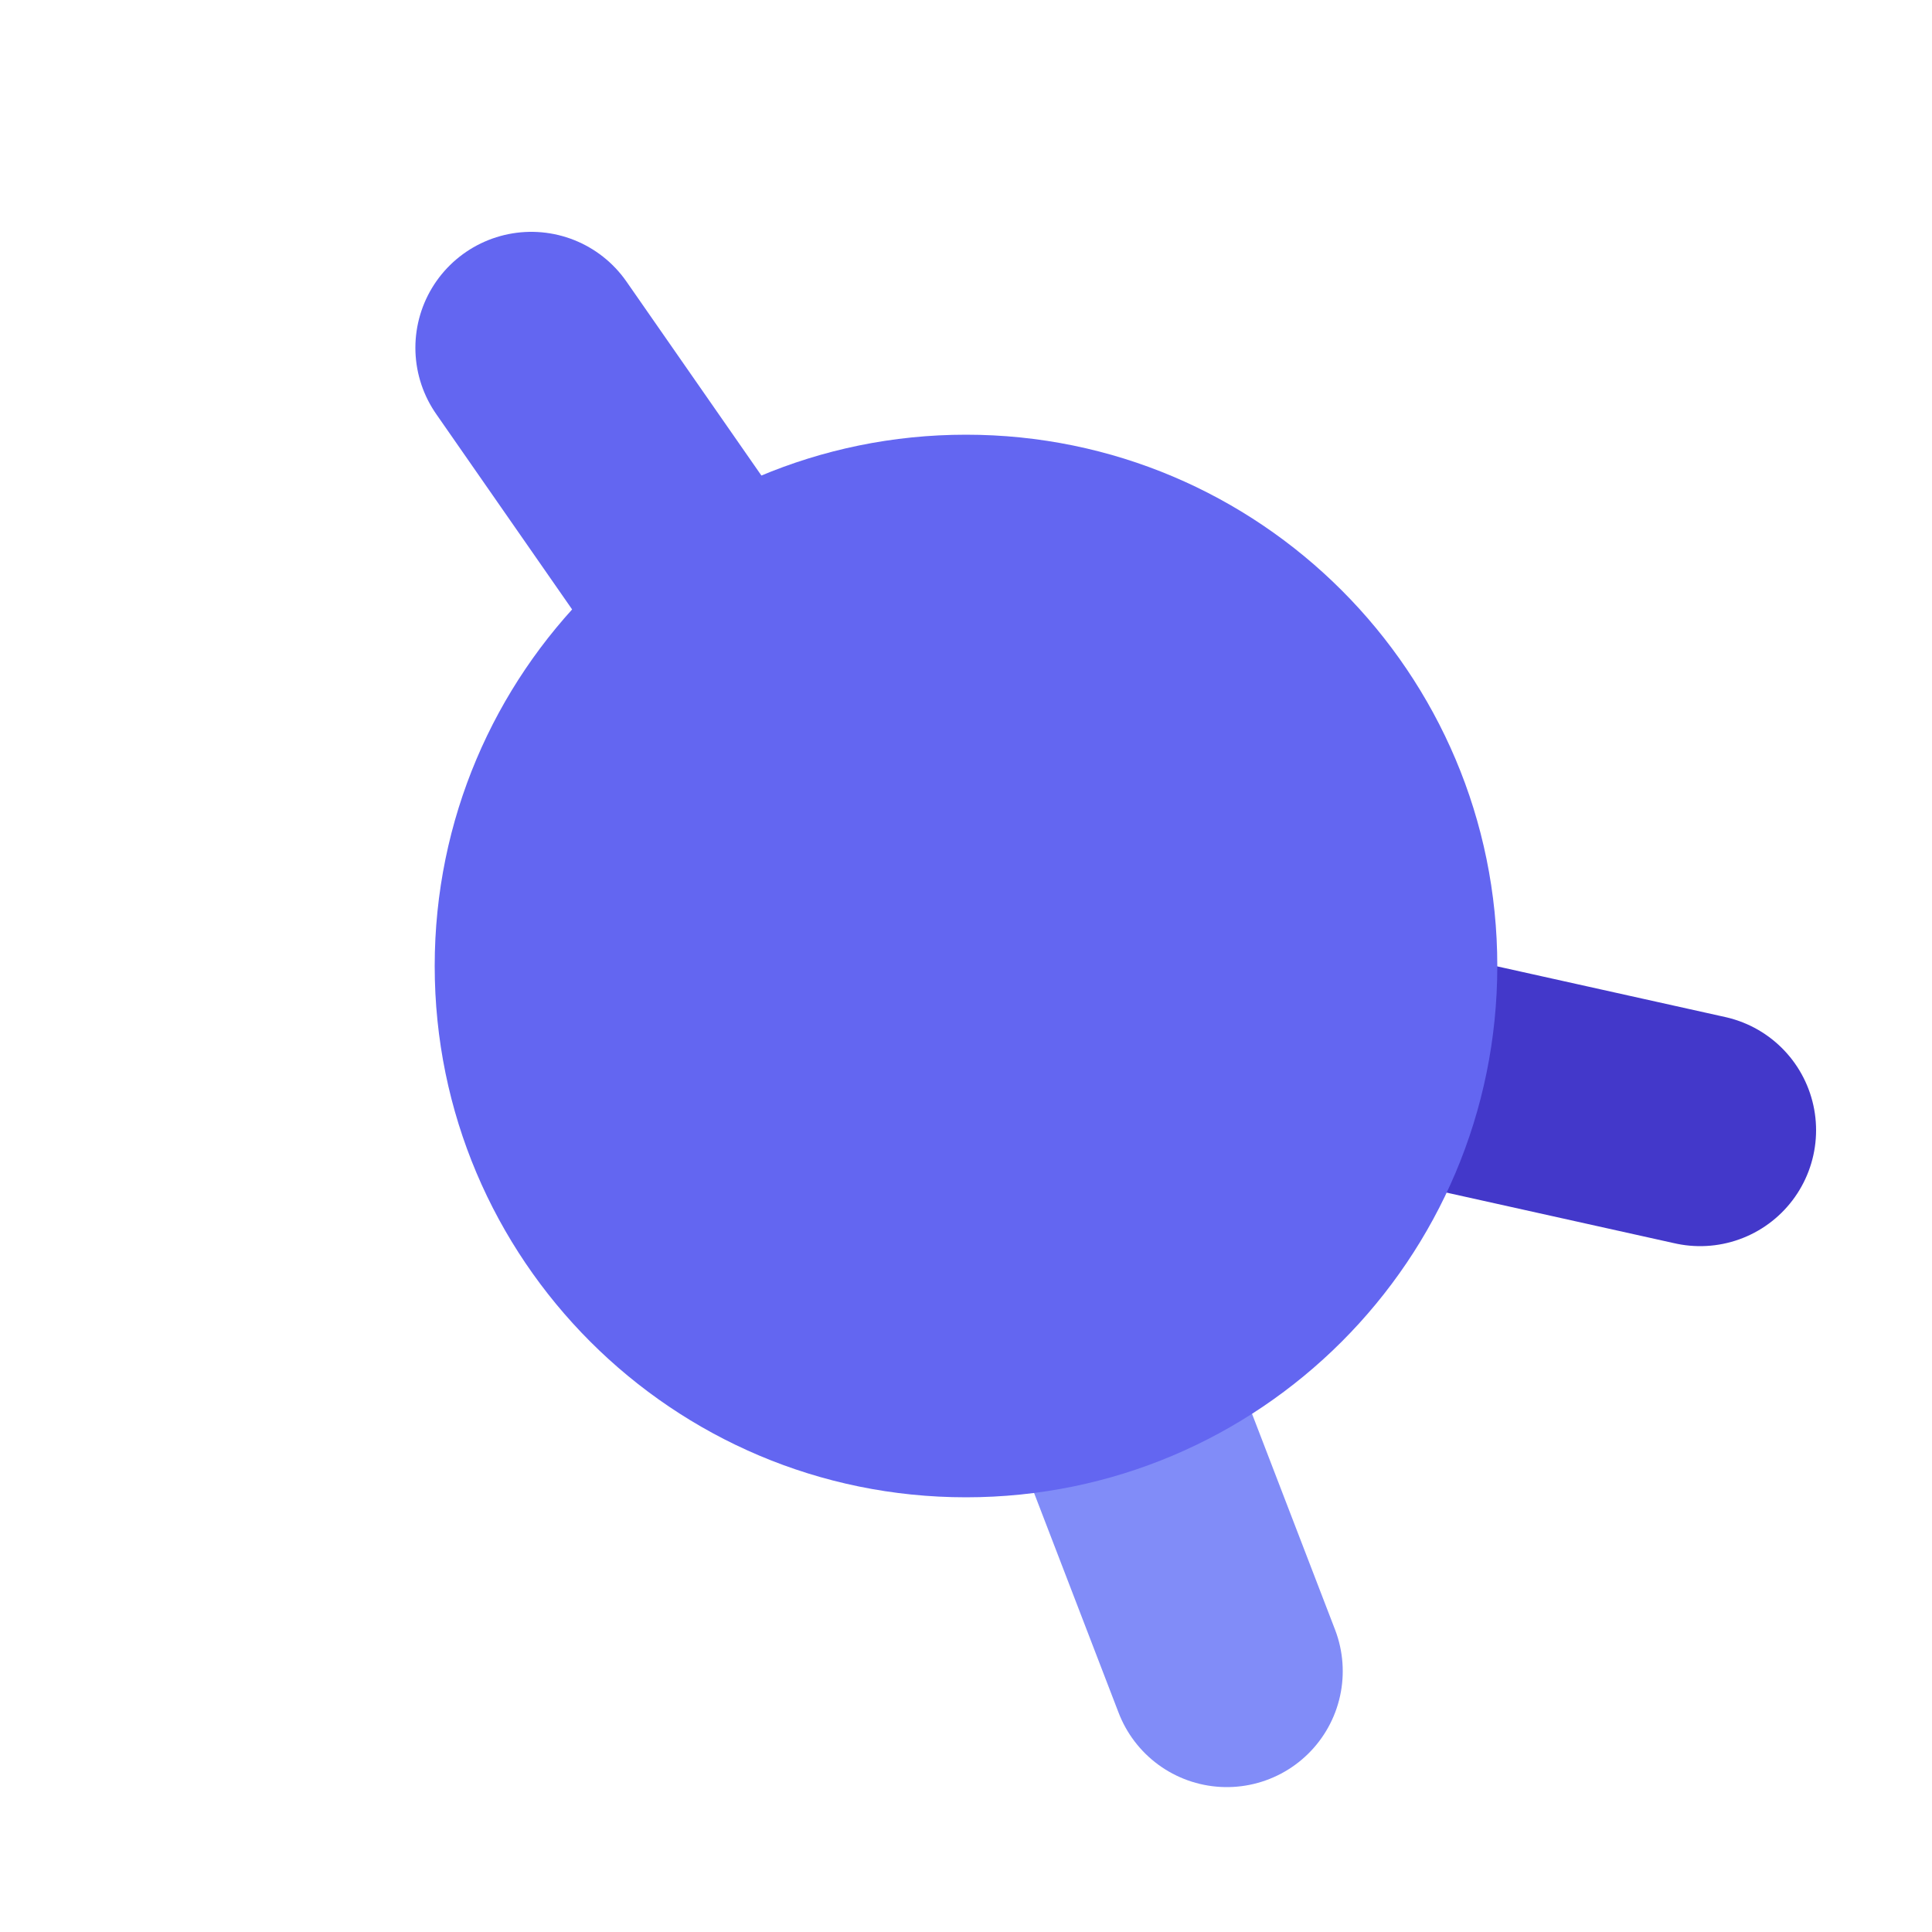
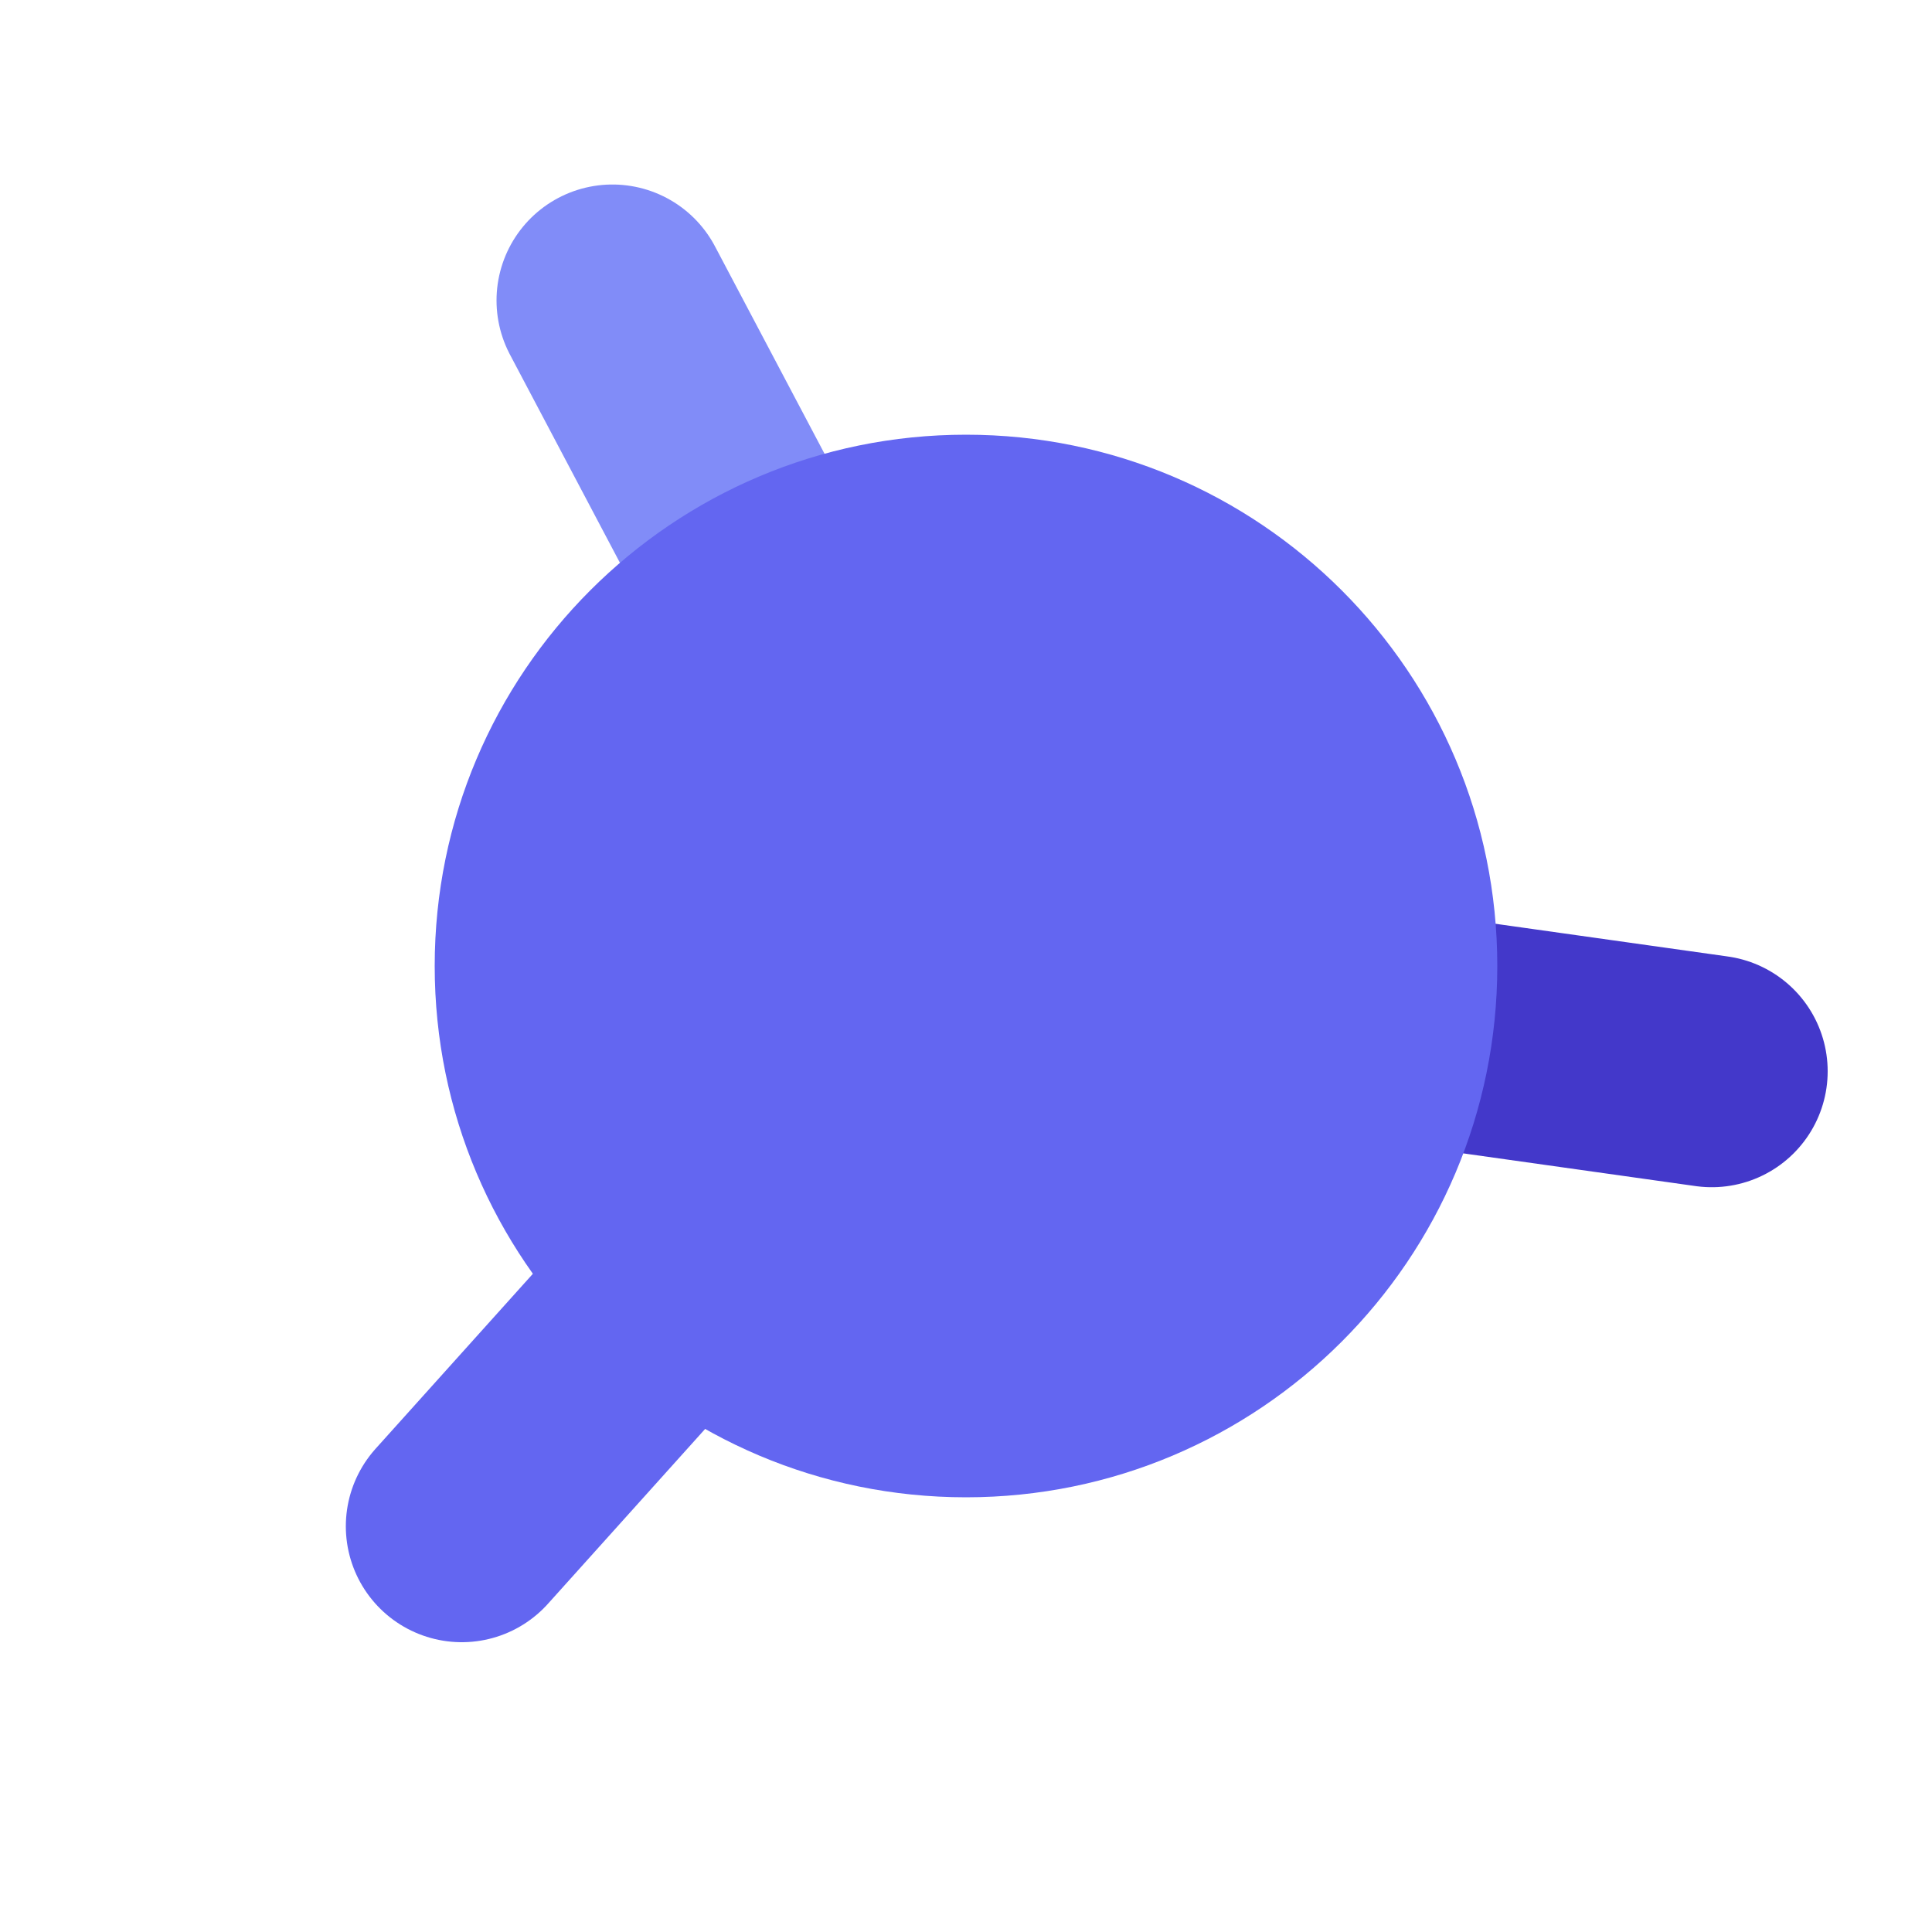
<svg xmlns="http://www.w3.org/2000/svg" viewBox="0 0 200 200" fill="none">
  <defs>
    <linearGradient id="seredina-core" x1="70" y1="70" x2="130" y2="130">
      <stop offset="0" stop-color="#6366f1" />
      <stop offset="1" stop-color="#8b5cf6" />
    </linearGradient>
  </defs>
-   <path d="M71 59 L 55 36" stroke="#6366f1" stroke-width="24" stroke-linecap="round" fill="none" />
-   <path d="M149 111 L 176 117" stroke="#4338ca" stroke-width="24" stroke-linecap="round" fill="none" />
-   <path d="M117 147 L 127 173" stroke="#818cf8" stroke-width="24" stroke-linecap="round" fill="none" />
+   <path d="M149.5 107.0 L 177.2 110.9" stroke="#4338ca" stroke-width="24" stroke-linecap="round" fill="none" />
+   <path d="M66.5 137.2 L 47.8 158.0" stroke="#6366f1" stroke-width="24" stroke-linecap="round" fill="none" />
+   <path d="M76.5 55.9 L 63.4 31.1" stroke="#818cf8" stroke-width="24" stroke-linecap="round" fill="none" />
  <circle cx="100" cy="100" r="55" fill="url(#seredina-core)" />
</svg>
